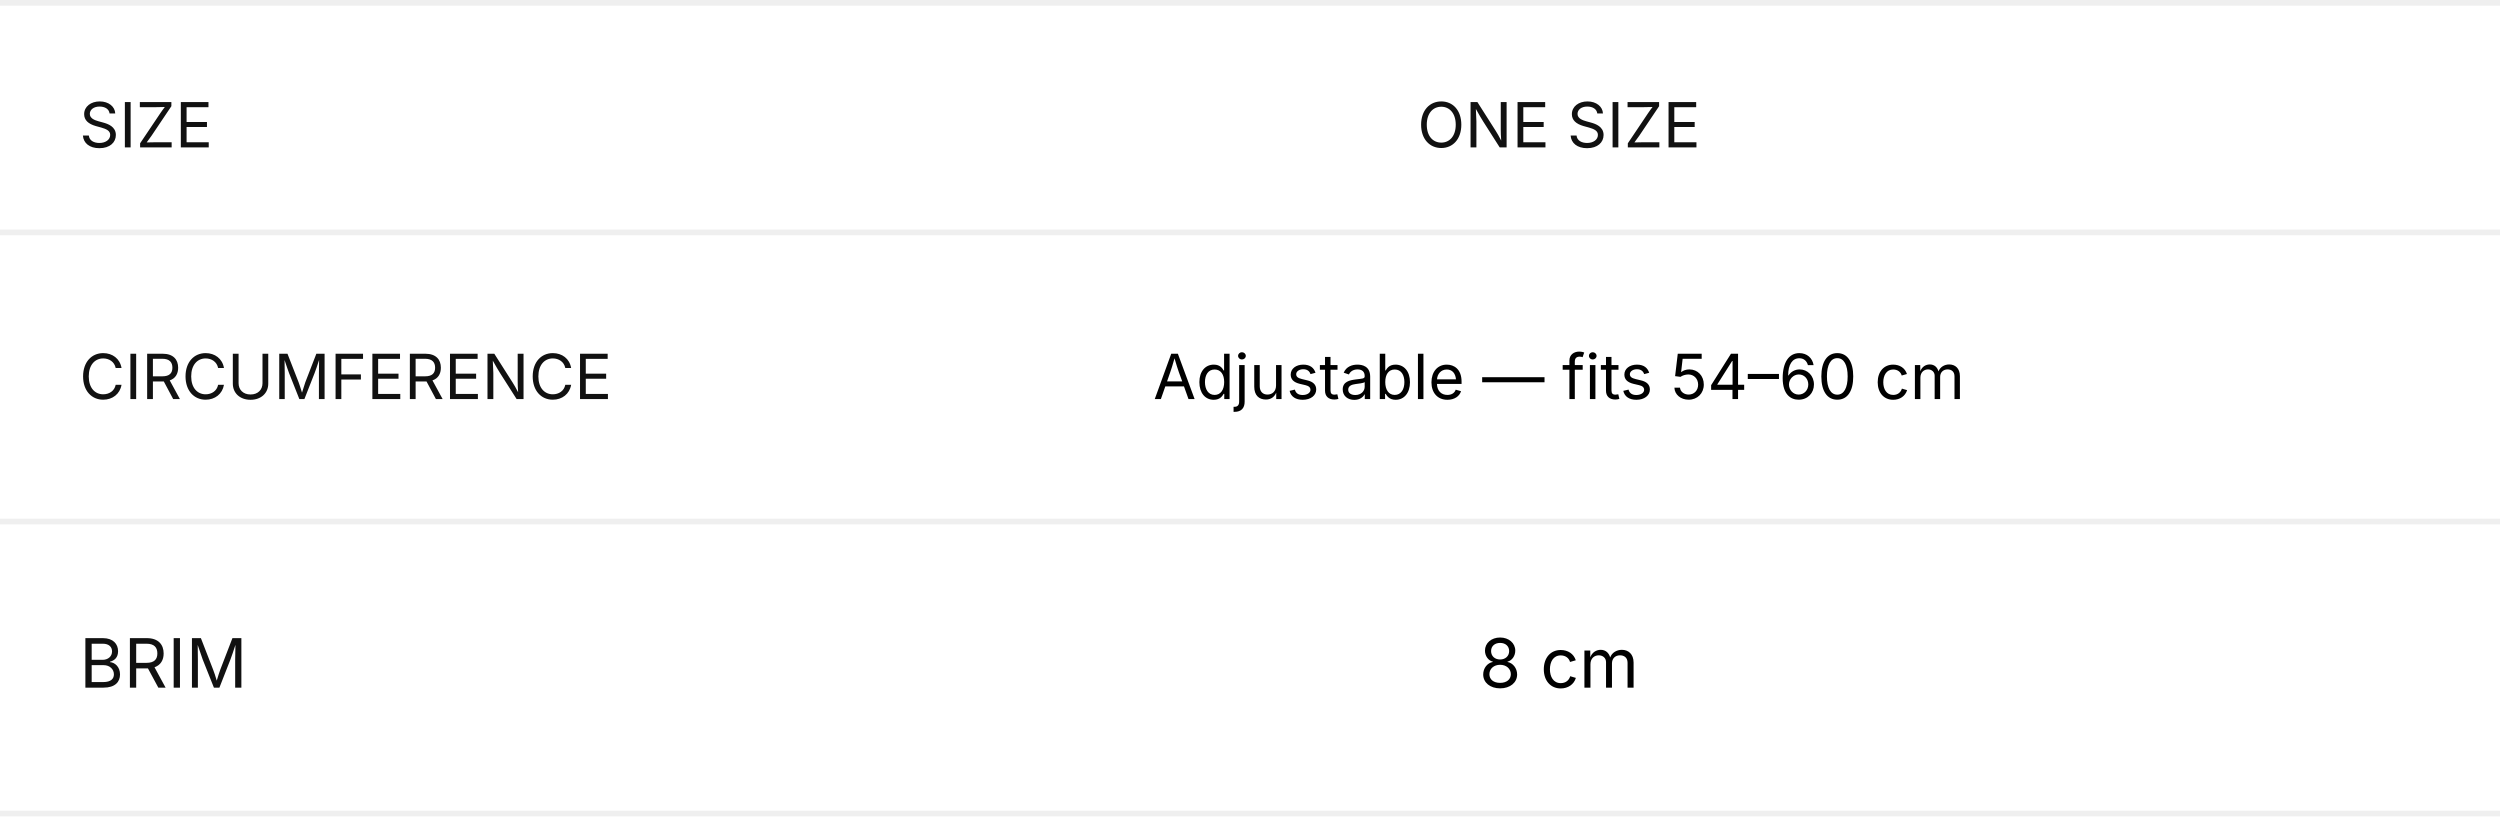
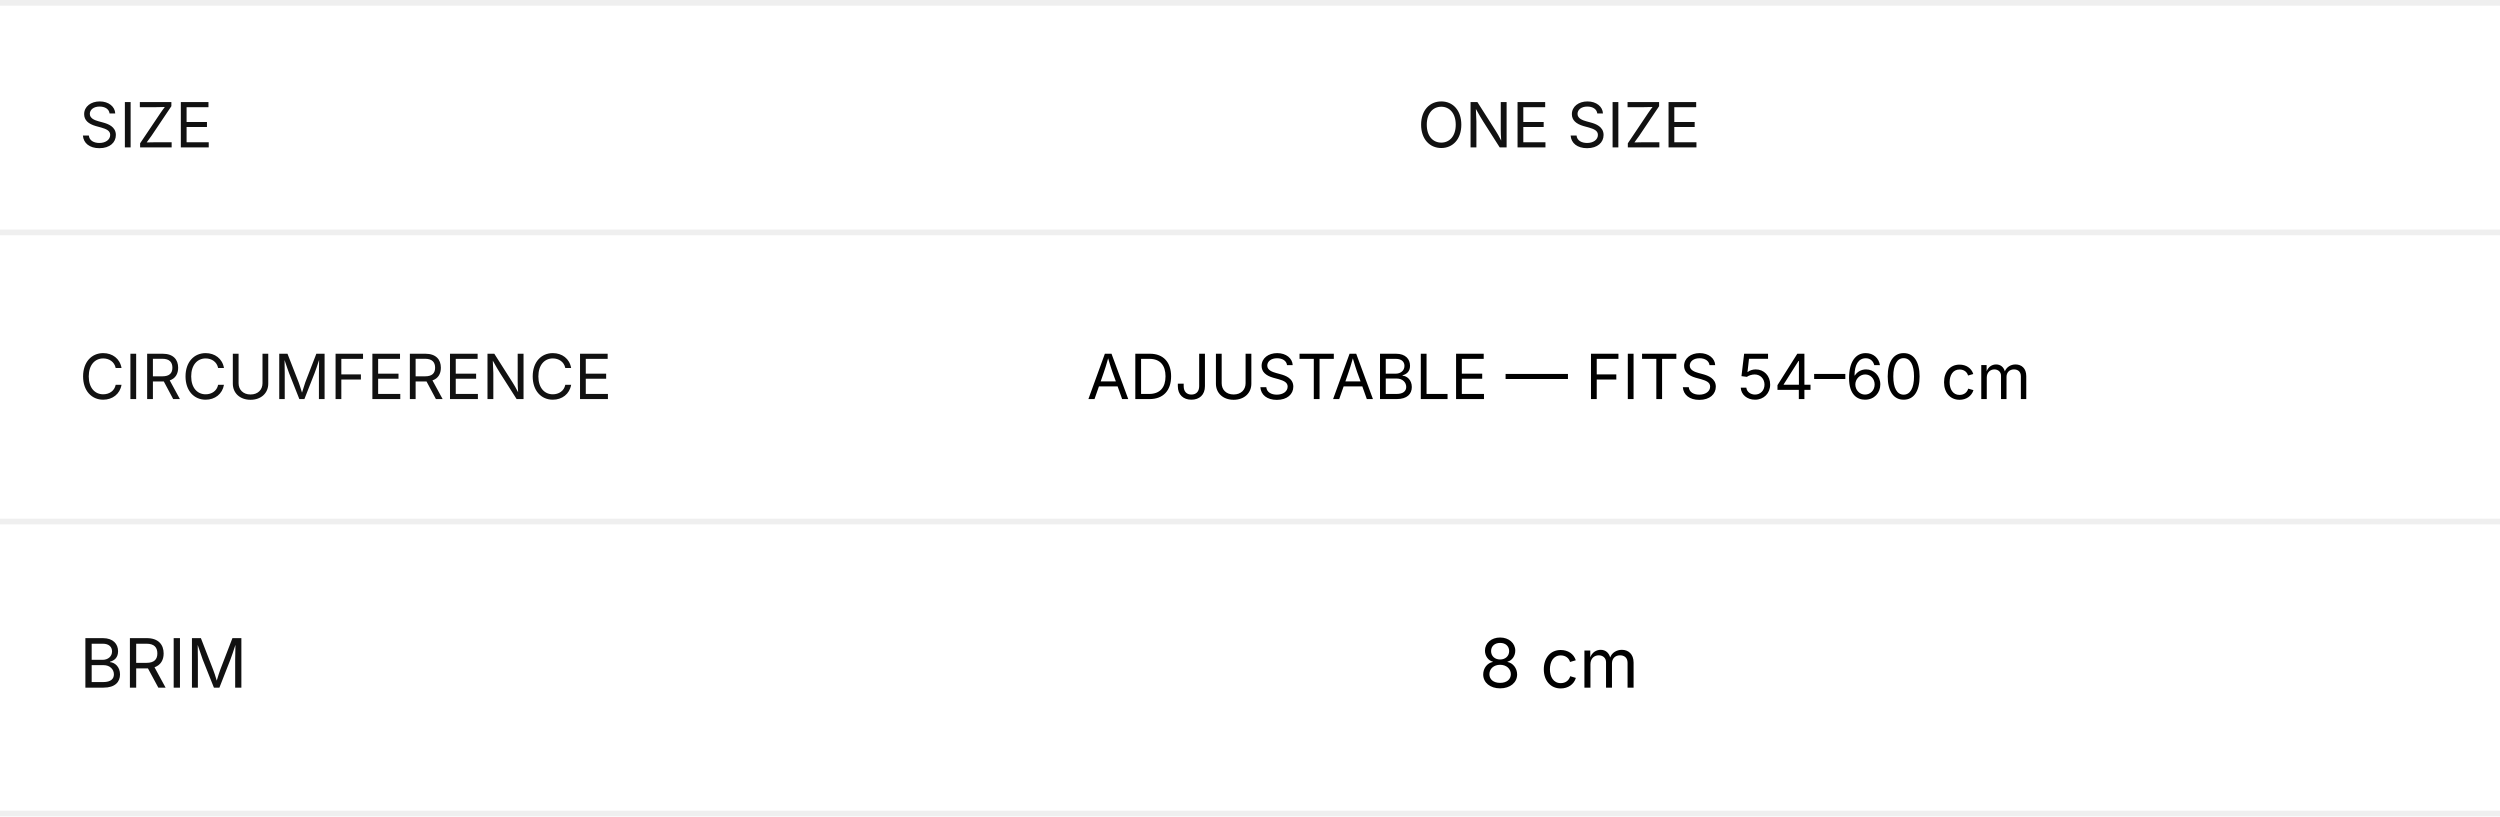
<svg xmlns="http://www.w3.org/2000/svg" viewBox="0 0 441 144" fill="none">
  <line y1="0.5" x2="441" y2="0.5" stroke="#D8D8D8" stroke-opacity="0.4" />
  <line y1="41" x2="441" y2="41" stroke="#D8D8D8" stroke-opacity="0.4" />
  <line y1="92" x2="441" y2="92" stroke="#D8D8D8" stroke-opacity="0.4" />
  <line y1="143.5" x2="441" y2="143.5" stroke="#D8D8D8" stroke-opacity="0.4" />
  <text x="14" y="26" fill="#111" font-family="'Inter var', 'Inter', sans-serif" font-size="11">SIZE</text>
  <text x="275" y="26" fill="#111" font-family="'Inter var', 'Inter', sans-serif" font-size="11" text-anchor="middle">ONE SIZE</text>
  <text x="14" y="70.4" fill="#111" font-family="'Inter var', 'Inter', sans-serif" font-size="11">CIRCUMFERENCE</text>
-   <text x="275" y="70.4" fill="#000" font-family="'Inter var', 'Inter', sans-serif" font-size="11" text-anchor="middle">Adjustable — fits 54–60 cm</text>
+   <text x="275" y="70.4" fill="#000" font-family="'Inter var', 'Inter', sans-serif" font-size="11" text-anchor="middle">ADJUSTABLE — FITS 54–60 cm</text>
  <text x="14" y="121.3" fill="#111" font-family="'Inter var', 'Inter', sans-serif" font-size="12">BRIM</text>
  <text x="275" y="121.3" fill="#000" font-family="'Inter var', 'Inter', sans-serif" font-size="12" text-anchor="middle">8 cm</text>
</svg>
